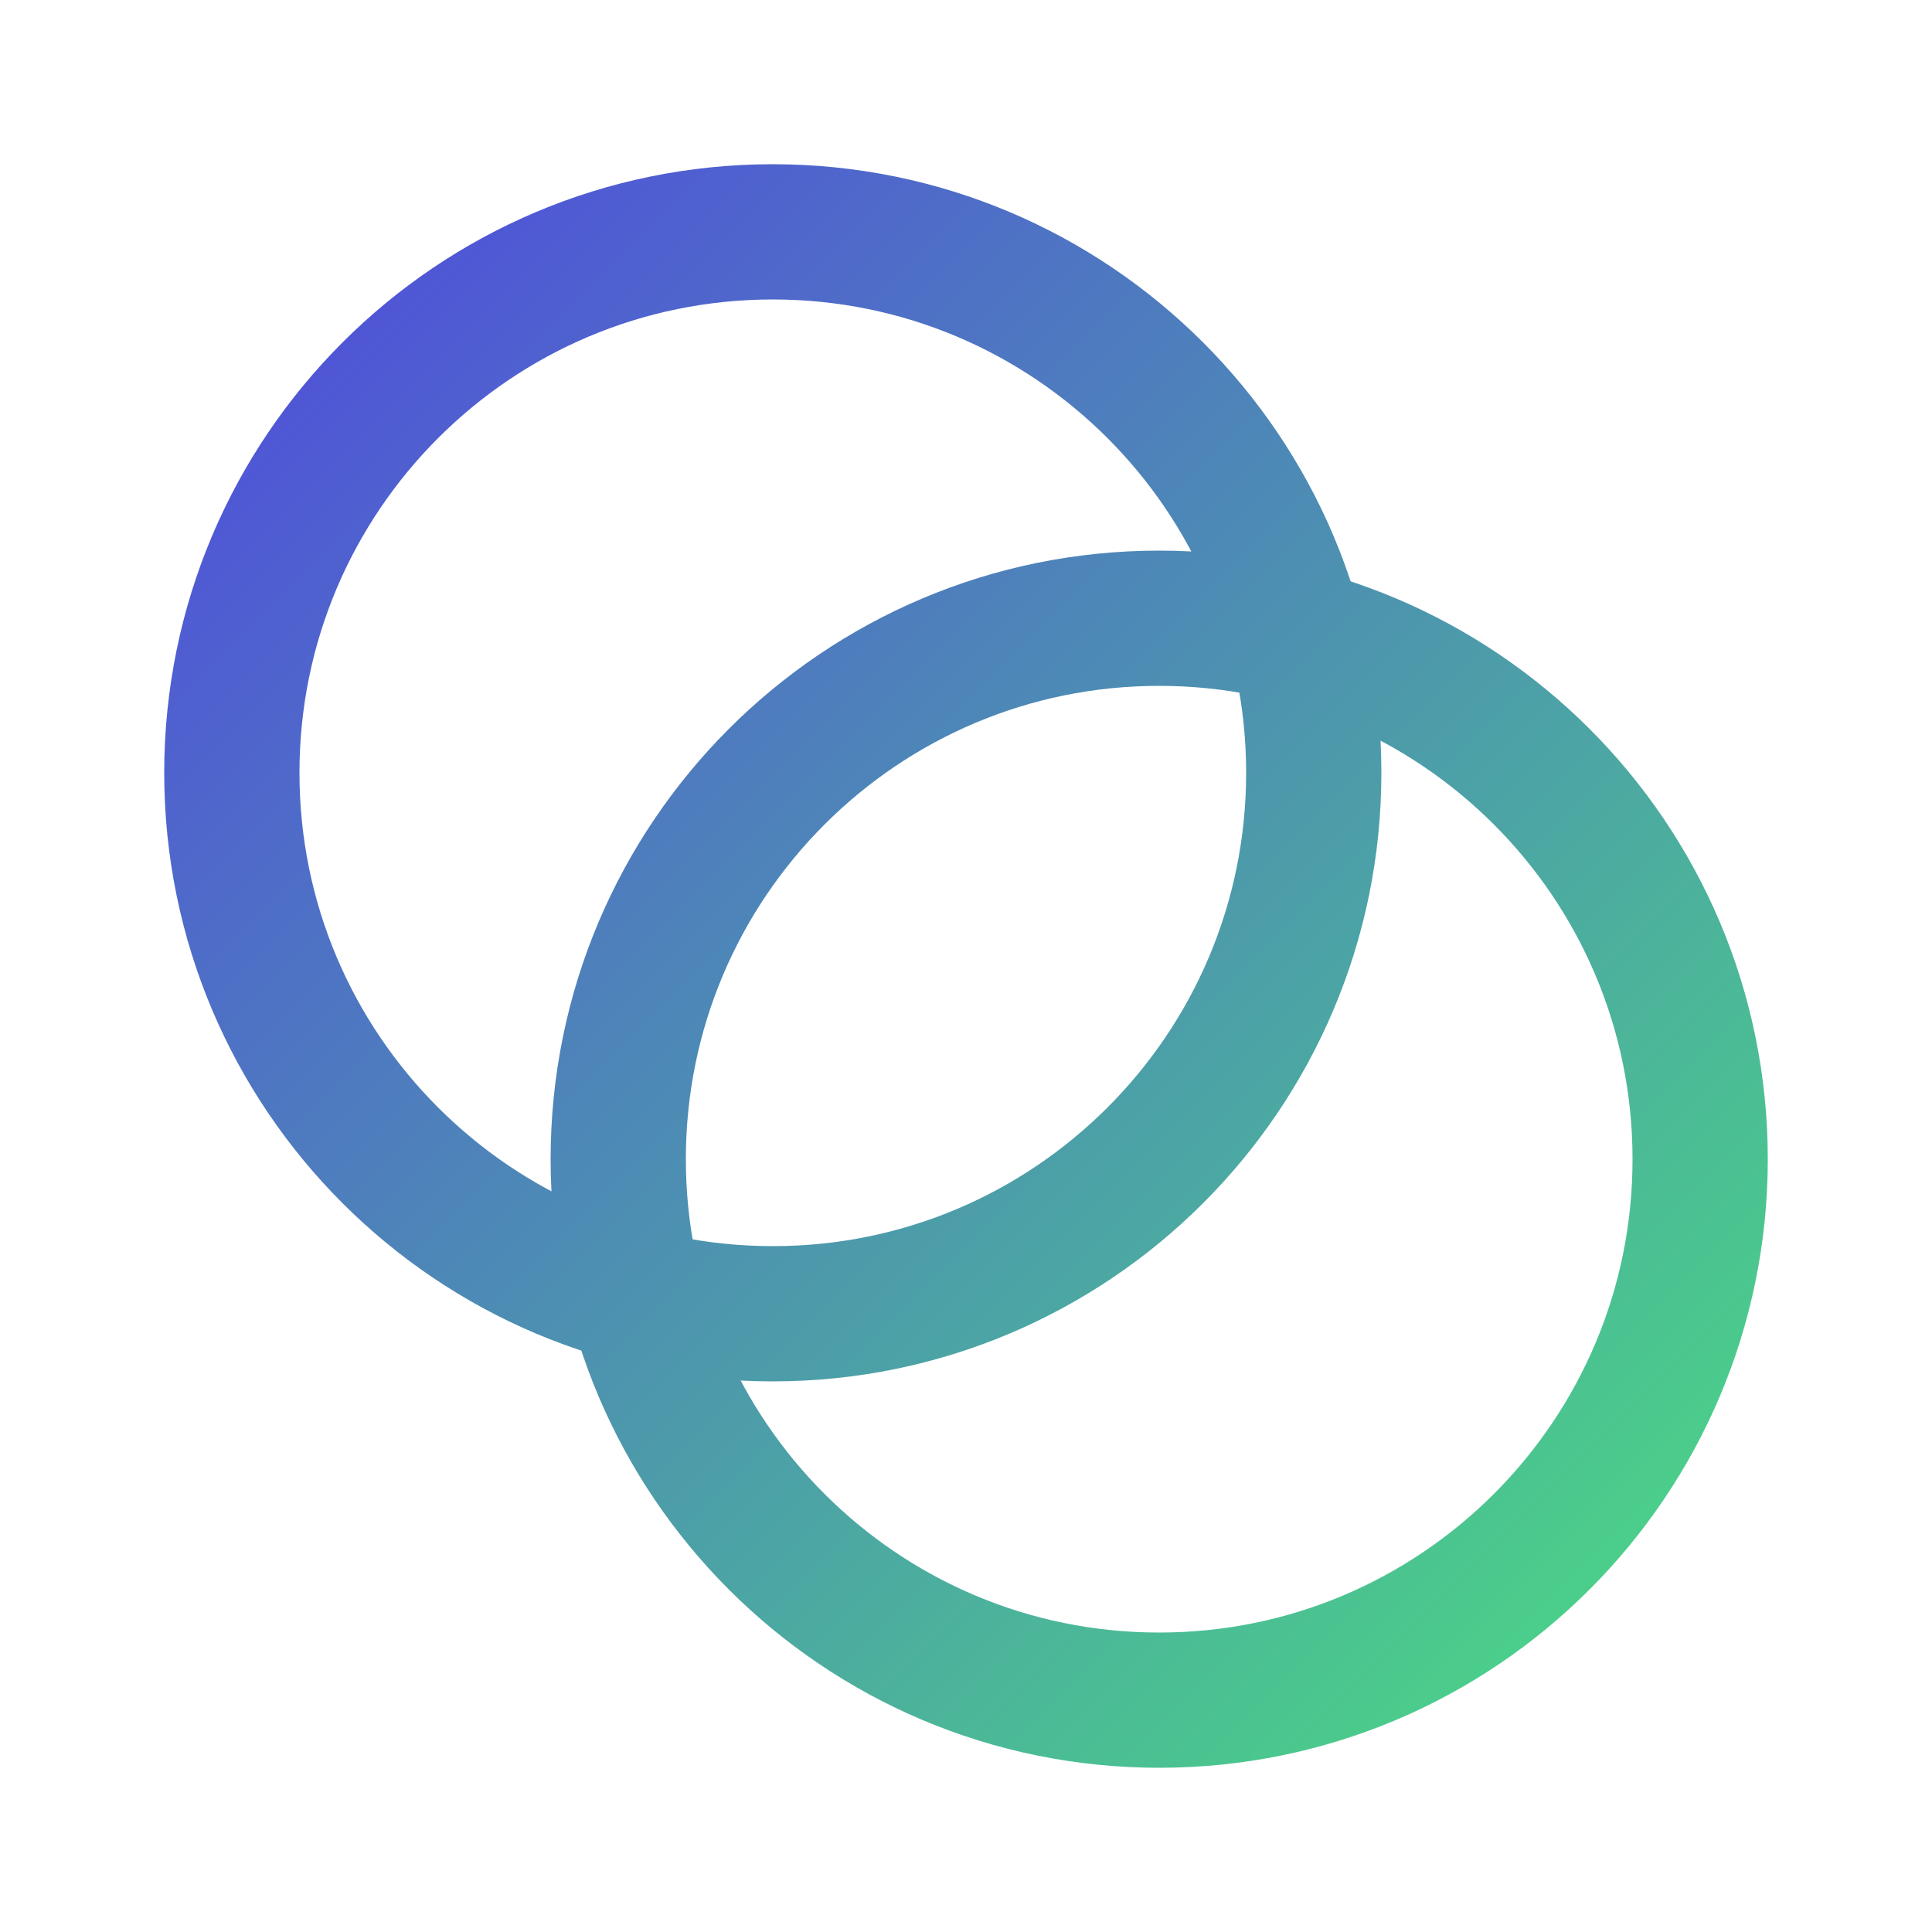
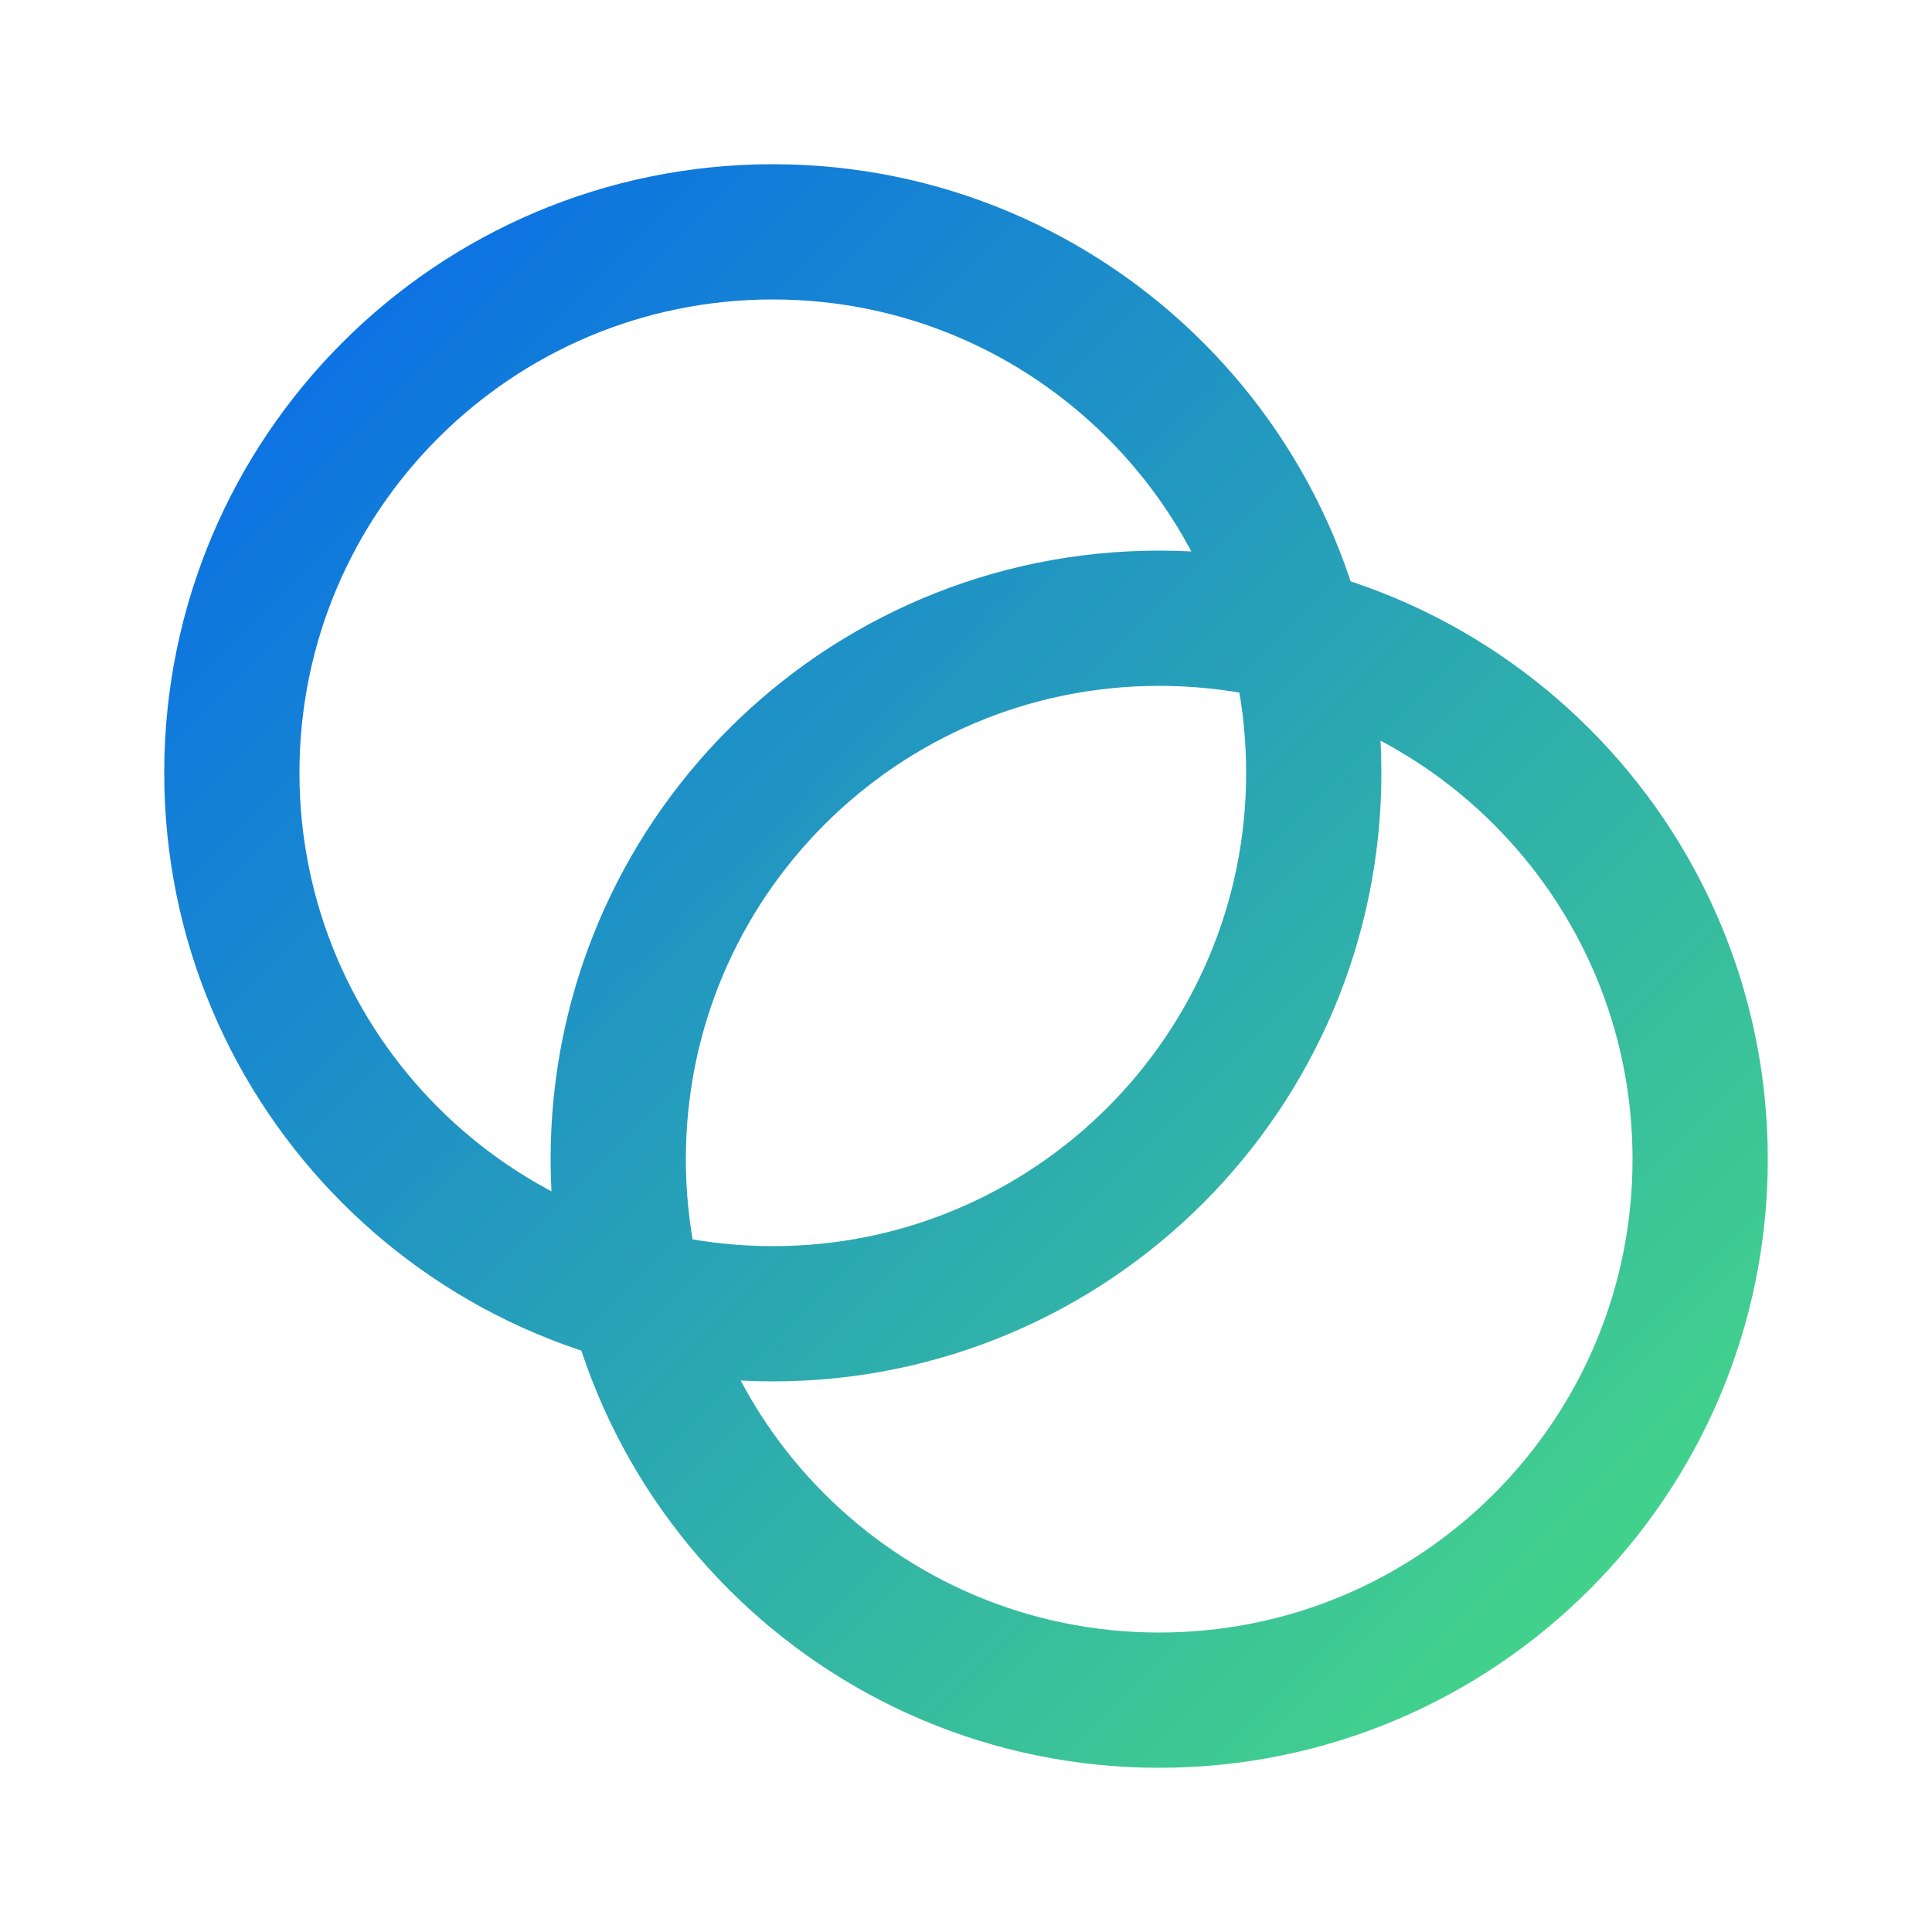
<svg xmlns="http://www.w3.org/2000/svg" viewBox="0 0 200 200" fill="none">
  <defs>
    <linearGradient id="ct-grad" x1="18" y1="18" x2="182" y2="182" gradientUnits="userSpaceOnUse">
-       <stop offset="0%" stop-color="#5046E0" />
+       <stop offset="0%" stop-color="#0566EE" />
      <stop offset="100%" stop-color="#4ADE80" />
    </linearGradient>
  </defs>
  <circle cx="80" cy="80" r="56" stroke="url(#ct-grad)" stroke-width="14" />
  <circle cx="120" cy="120" r="56" stroke="url(#ct-grad)" stroke-width="14" />
</svg>
